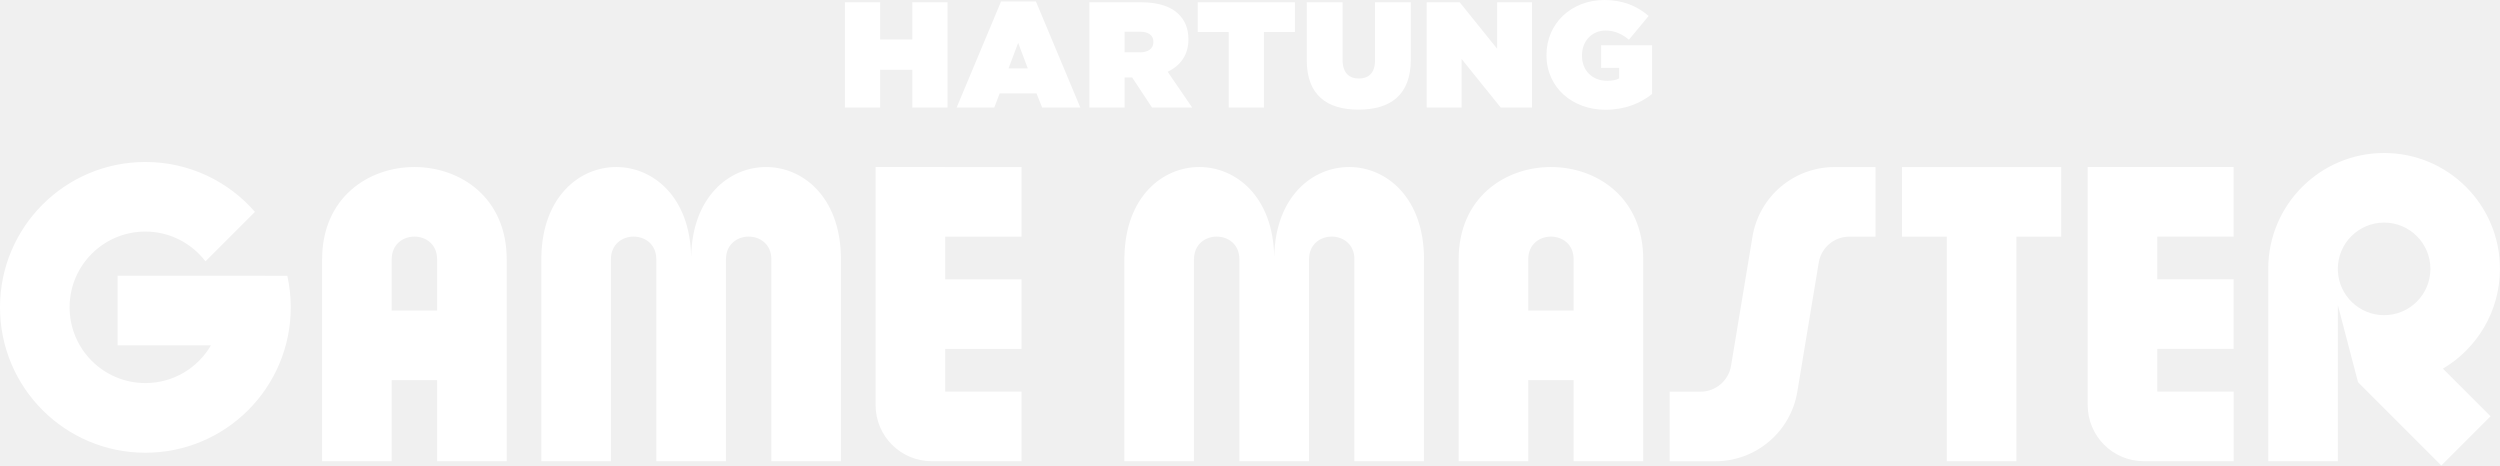
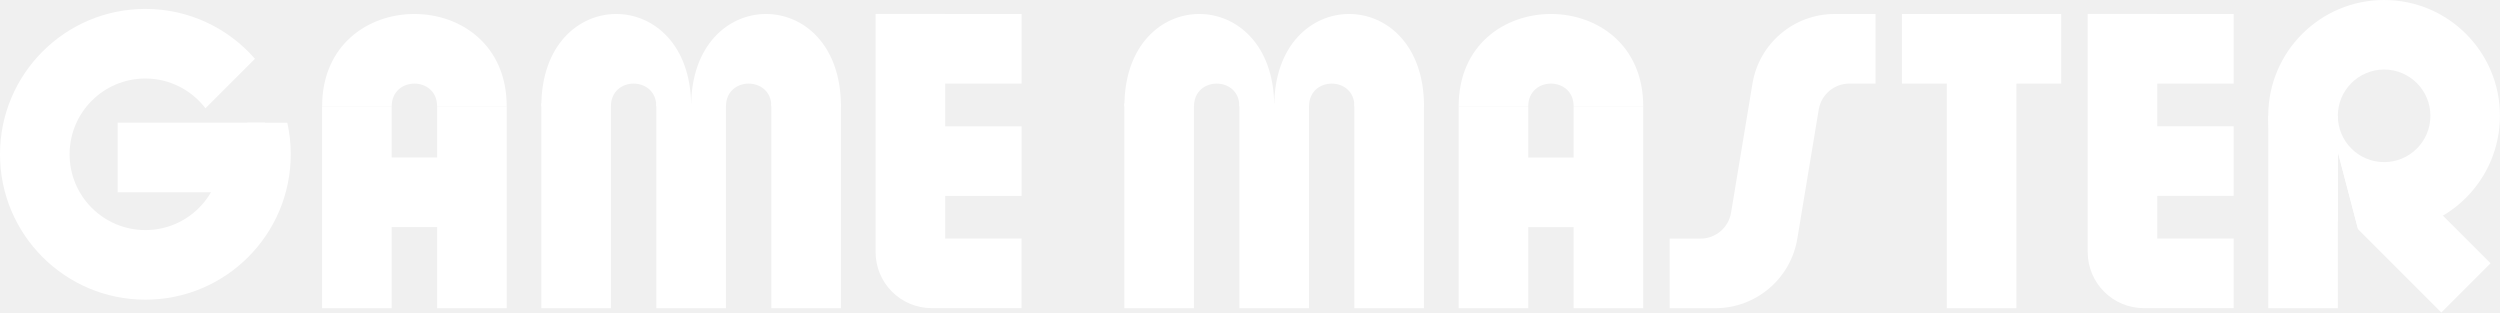
- <svg xmlns="http://www.w3.org/2000/svg" version="1.1" id="Layer_1" x="0px" y="0px" viewBox="0 0 3840 715" style="enable-background:new 0 0 3840 715;">
-   <style type="text/css">
- 	.st0{fill:#E7362E;}
- 	.st1{fill:#FFFFFF;}
- </style>
-   <path d="M 407.065 423.514 L 407.065 423.6 L 441.3 423.6 C 444.8 439.2 446.6 455.4 446.6 472.1 C 446.6 595.4 346.6 695.4 223.3 695.4 C 100 695.4 0 595.5 0 472.1 C 0 348.7 100 248.8 223.3 248.8 C 290.5 248.8 350.7 278.5 391.6 325.4 L 315.6 401.4 C 294.3 373.7 261 355.7 223.3 355.7 C 159 355.7 106.9 407.7 106.9 472 C 106.9 536.3 159 588.4 223.3 588.4 C 266.308 588.4 303.858 565.091 324.01 530.414 L 180.665 530.414 L 180.665 423.514 L 380.086 423.514 L 380.1 423.5 L 380.1 423.514 Z M 778.3 708.4 L 671.4 708.4 L 671.4 583.864 L 601.6 583.864 L 601.6 708.4 L 494.7 708.4 L 494.7 398.3 L 494.8 398.3 C 494.7 209.3 778.3 209.3 778.3 398.3 Z M 671.4 398.3 C 680.3 398.3 689.2 398.3 671.4 398.3 C 671.4 351.8 601.7 351.8 601.7 398.3 C 601.667 398.3 601.633 398.3 601.6 398.3 L 601.6 476.964 L 671.4 476.964 Z M 1115 708.4 L 1008.1 708.4 L 1008.1 398.3 C 1008.1 351.8 938.4 351.8 938.4 398.3 L 938.4 708.4 L 831.5 708.4 L 831.5 393.7 L 831.546 393.7 C 835.218 210.833 1057.882 210.833 1061.554 393.7 L 1061.646 393.7 C 1065.318 210.834 1287.982 210.833 1291.654 393.7 L 1291.7 393.7 L 1291.7 708.4 L 1184.8 708.4 L 1184.8 398.3 C 1184.8 351.8 1115.1 351.8 1115.1 398.3 C 1115.067 398.3 1115.033 398.3 1115 398.3 Z M 1569.071 429.062 L 1569.071 535.962 L 1451.8 535.962 L 1451.8 601.5 L 1569.1 601.5 L 1569.1 708.4 L 1431.1 708.4 C 1383.5 708.4 1344.9 669.8 1344.9 622.2 L 1344.9 256.5 L 1451.8 256.5 L 1451.8 256.582 L 1569.091 256.582 L 1569.091 363.482 L 1451.8 363.482 L 1451.8 429.062 Z" class="st1" />
-   <path d="M 3097.2 708.4 L 2990.3 708.4 L 2990.3 363.48 L 2921.448 363.48 L 2921.448 256.58 L 3166.048 256.58 L 3166.048 363.48 L 3097.2 363.48 Z M 2524 708.4 L 2417.1 708.4 L 2417.1 583.903 L 2347.4 583.903 L 2347.4 708.4 L 2240.5 708.4 L 2240.5 398.3 C 2249.4 398.3 2258.3 398.3 2240.5 398.3 C 2240.5 209.3 2524 209.3 2524 398.3 Z M 2417.1 398.3 C 2417.1 351.8 2347.4 351.8 2347.4 398.3 L 2347.4 477.003 L 2417.1 477.003 Z M 2240.5 398.3 C 2222.7 398.3 2231.6 398.3 2240.5 398.3 Z M 2010.6 708.4 L 1903.7 708.4 L 1903.7 398.3 C 1903.7 351.8 1834 351.8 1834 398.3 C 1833.967 398.3 1833.933 398.3 1833.9 398.3 L 1833.9 708.4 L 1727 708.4 L 1727 393.7 L 1727.144 393.7 C 1730.721 210.833 1953.48 210.833 1957.154 393.7 L 1957.246 393.7 C 1960.949 209.313 2187.3 210.846 2187.3 398.3 C 2187.267 398.3 2187.233 398.3 2187.2 398.3 L 2187.2 708.4 L 2080.3 708.4 L 2080.3 395.294 C 2077.363 351.823 2010.7 352.824 2010.7 398.3 C 2010.667 398.3 2010.633 398.3 2010.6 398.3 Z M 3430.839 428.993 L 3430.839 535.893 L 3313.6 535.893 L 3313.6 601.5 L 3430.9 601.5 L 3430.9 708.4 L 3292.9 708.4 C 3245.3 708.4 3206.7 669.8 3206.7 622.2 L 3206.7 256.5 L 3313.6 256.5 L 3313.6 256.513 L 3430.859 256.513 L 3430.859 363.413 L 3313.6 363.413 L 3313.6 428.993 Z M 3591 413 L 3591 416.803 C 3592.979 454.331 3624.072 484.1 3662 484.1 C 3701.3 484.1 3733.1 452.3 3733.1 413 C 3733.1 373.7 3701.3 341.9 3662 341.9 C 3622.7 341.9 3590.9 373.8 3590.9 413 Z M 3591 708.4 L 3484.1 708.4 L 3484.1 419.02 C 3484.034 417.021 3484 415.015 3484 413 C 3484 314.7 3563.7 235 3662 235 C 3760.3 235 3840 314.7 3839.9 412.9 C 3839.9 478.198 3804.732 535.288 3752.305 566.262 L 3825.5 639.4 L 3749.9 715 L 3622.1 587.2 L 3621.847 586.234 C 3621.798 586.223 3621.749 586.211 3621.7 586.2 L 3591 468.882 Z M 2880.8 363.5 L 2840.5 363.5 C 2817.2 363.5 2797.4 380.4 2793.6 403.3 L 2760.7 601.6 C 2750.5 663.3 2697.1 708.5 2634.6 708.5 L 2564.6 708.5 L 2564.6 601.6 L 2612 601.6 C 2635.3 601.6 2655.1 584.7 2658.9 561.8 L 2691.8 363.5 C 2702 301.8 2755.4 256.6 2817.9 256.6 L 2880.8 256.6 Z" class="st1" />
-   <path class="st1" d="M 1297.8 3.5 L 1351.9 3.5 L 1351.9 60.6 L 1401.3 60.6 L 1401.3 3.5 L 1455.4 3.5 L 1455.4 165.2 L 1401.3 165.2 L 1401.3 107.2 L 1351.9 107.2 L 1351.9 165.2 L 1297.8 165.2 L 1297.8 3.5 Z" />
-   <path class="st1" d="M 1537.6 2.3 L 1591.2 2.3 L 1659.4 165.2 L 1600.7 165.2 L 1592.1 143.5 L 1535.5 143.5 L 1527.2 165.2 L 1469.4 165.2 L 1537.6 2.3 Z M 1578.7 105.1 L 1563.9 65.8 L 1549.1 105.1 L 1578.7 105.1 Z" />
-   <path class="st1" d="M 1673.4 3.5 L 1752.4 3.5 C 1781 3.5 1799.3 10.7 1810.6 22 C 1820.3 31.7 1825.4 43.7 1825.4 60.3 L 1825.4 60.8 C 1825.4 84.4 1813.2 100.8 1793.5 110.2 L 1831.2 165.2 L 1769.5 165.2 L 1739 119 L 1738.5 119 L 1727.4 119 L 1727.4 165.2 L 1673.3 165.2 L 1673.3 3.5 L 1673.4 3.5 Z M 1750.8 80.4 C 1763.7 80.4 1771.6 74.6 1771.6 64.7 L 1771.6 64.2 C 1771.6 53.8 1763.5 48.7 1751 48.7 L 1727.4 48.7 L 1727.4 80.3 L 1750.8 80.3 L 1750.8 80.4 Z" />
-   <path class="st1" d="M 1887.3 49.2 L 1839.7 49.2 L 1839.7 3.5 L 1989 3.5 L 1989 49.2 L 1941.4 49.2 L 1941.4 165.2 L 1887.3 165.2 L 1887.3 49.2 L 1887.3 49.2 Z" />
-   <path class="st1" d="M 2007.2 92.6 L 2007.2 3.5 L 2062.2 3.5 L 2062.2 92 C 2062.2 112.1 2072.6 120.6 2087.1 120.6 C 2101.6 120.6 2112 112.7 2112 93.1 L 2112 3.5 L 2167 3.5 L 2167 91.5 C 2167 146.7 2134.9 168.4 2086.6 168.4 C 2038.4 168.4 2007.2 146.2 2007.2 92.6 Z" />
-   <path class="st1" d="M 2191.5 3.5 L 2242.1 3.5 L 2299.6 74.9 L 2299.6 3.5 L 2353.2 3.5 L 2353.2 165.2 L 2305.1 165.2 L 2245 90.6 L 2245 165.2 L 2191.4 165.2 L 2191.4 3.5 L 2191.5 3.5 Z" />
-   <path class="st1" d="M 2375.4 84.8 L 2375.4 84.3 C 2375.4 36 2413.5 0 2464.6 0 C 2492.3 0 2514.7 9.2 2532.3 24.5 L 2502 61 C 2491.4 52 2479.6 46.9 2466.2 46.9 C 2445.2 46.9 2429.9 63.1 2429.9 85 L 2429.9 85.5 C 2429.9 108.4 2445.8 124.1 2468.5 124.1 C 2477.7 124.1 2482.8 122.7 2487 120.4 L 2487 104.2 L 2459.3 104.2 L 2459.3 69.5 L 2537.6 69.5 L 2537.6 144.3 C 2520 158.6 2495.6 168.6 2466.2 168.6 C 2415.8 168.7 2375.4 134.9 2375.4 84.8 Z" />
+ <svg xmlns="http://www.w3.org/2000/svg" version="1.1" viewBox="0 0 3840 480">
+   <rect x="240.4" y="128.7" transform="matrix(0, 1, -1, 0, 535.8176, -51.9336)" class="st1" width="106.9" height="226.4" style="fill: rgb(255, 255, 255);" />
+   <rect x="671.4" y="163.3" class="st1" width="106.9" height="310.1" style="fill: rgb(255, 255, 255);" />
+   <path class="st1" d="M 778.3 163.3 C 742.7 163.3 707 163.3 671.4 163.3 C 671.4 116.8 601.7 116.8 601.7 163.3 C 566.1 163.3 530.4 163.3 494.8 163.3 C 494.7 -25.8 778.3 -25.8 778.3 163.3 Z" style="fill: rgb(255, 255, 255);" />
+   <rect x="494.7" y="163.3" class="st1" width="106.9" height="310.1" style="fill: rgb(255, 255, 255);" />
+   <rect x="585.3" y="165.4" transform="matrix(0, 1, -1, 0, 934.175, -343.3828)" class="st1" width="106.9" height="260.1" style="fill: rgb(255, 255, 255);" />
+   <rect x="2990.3" y="92.4" class="st1" width="106.9" height="381" style="fill: rgb(255, 255, 255);" />
+   <rect x="2990.3" y="-47.3" transform="matrix(0, 1, -1, 0, 3118.7, -2968.768)" class="st1" width="106.9" height="244.6" style="fill: rgb(255, 255, 255);" />
+   <rect x="2417.1" y="163.3" class="st1" width="106.9" height="310.1" style="fill: rgb(255, 255, 255);" />
+   <path class="st1" d="M 2524 163.3 C 2488.4 163.3 2452.7 163.3 2417.1 163.3 C 2417.1 116.8 2347.4 116.8 2347.4 163.3 C 2311.8 163.3 2276.1 163.3 2240.5 163.3 C 2240.5 -25.8 2524 -25.8 2524 163.3 Z" style="fill: rgb(255, 255, 255);" />
+   <rect x="2240.5" y="163.3" class="st1" width="106.9" height="310.1" style="fill: rgb(255, 255, 255);" />
+   <rect x="2331.1" y="165.4" transform="matrix(0, 1, -1, 0, 2679.936, -2089.144)" class="st1" width="106.9" height="260.1" style="fill: rgb(255, 255, 255);" />
+   <rect x="1008.1" y="158.7" class="st1" width="106.9" height="314.7" style="fill: rgb(255, 255, 255);" />
+   <rect x="831.5" y="158.7" class="st1" width="106.9" height="314.7" style="fill: rgb(255, 255, 255);" />
+   <path class="st1" d="M 1061.6 163.3 C 1026 163.3 1043.8 163.3 1008.1 163.3 C 1008.1 116.8 938.4 116.8 938.4 163.3 C 902.8 163.3 867.1 163.3 831.5 163.3 C 831.5 -25.8 1061.6 -25.8 1061.6 163.3 Z" style="fill: rgb(255, 255, 255);" />
+   <path class="st1" d="M 1291.7 163.3 C 1256.1 163.3 1220.4 163.3 1184.8 163.3 C 1184.8 116.8 1115.1 116.8 1115.1 163.3 C 1079.5 163.3 1097.3 163.3 1061.6 163.3 C 1061.6 -25.8 1291.7 -25.8 1291.7 163.3 Z" style="fill: rgb(255, 255, 255);" />
+   <rect x="1184.8" y="158.7" class="st1" width="106.9" height="314.7" style="fill: rgb(255, 255, 255);" />
+   <rect x="1903.7" y="158.7" class="st1" width="106.9" height="314.7" style="fill: rgb(255, 255, 255);" />
+   <rect x="1727" y="158.7" class="st1" width="106.9" height="314.7" style="fill: rgb(255, 255, 255);" />
+   <path class="st1" d="M 1957.2 163.3 C 1921.6 163.3 1939.4 163.3 1903.7 163.3 C 1903.7 116.8 1834 116.8 1834 163.3 C 1798.4 163.3 1762.7 163.3 1727.1 163.3 C 1727 -25.8 1957.2 -25.8 1957.2 163.3 Z" style="fill: rgb(255, 255, 255);" />
+   <path class="st1" d="M 2187.3 163.3 C 2151.7 163.3 2116 163.3 2080.4 163.3 C 2080.4 116.8 2010.7 116.8 2010.7 163.3 C 1975.1 163.3 1992.9 163.3 1957.2 163.3 C 1957.2 -25.8 2187.3 -25.8 2187.3 163.3 Z" style="fill: rgb(255, 255, 255);" />
+   <rect x="2080.3" y="158.7" class="st1" width="106.9" height="314.7" style="fill: rgb(255, 255, 255);" />
+   <rect x="1419.3" y="151" transform="matrix(0, 1, -1, 0, 1720.123, -1225.286)" class="st1" width="106.9" height="192.8" style="fill: rgb(255, 255, 255);" />
+   <rect x="1419.3" y="-21.5" transform="matrix(0, 1, -1, 0, 1547.643, -1397.766)" class="st1" width="106.9" height="192.8" style="fill: rgb(255, 255, 255);" />
+   <path class="st1" d="M 1451.8 366.4 L 1451.8 21.4 L 1344.9 21.4 L 1344.9 387.1 C 1344.9 434.7 1383.5 473.3 1431.1 473.3 L 1569.1 473.3 L 1569.1 366.4 L 1451.8 366.4 Z" style="fill: rgb(255, 255, 255);" />
+   <rect x="3281" y="151" transform="matrix(0, 1, -1, 0, 3581.892, -3087.054)" class="st1" width="106.9" height="192.8" style="fill: rgb(255, 255, 255);" />
+   <rect x="3281" y="-21.5" transform="matrix(0, 1, -1, 0, 3409.412, -3259.534)" class="st1" width="106.9" height="192.8" style="fill: rgb(255, 255, 255);" />
+   <path class="st1" d="M 3313.6 366.4 L 3313.6 21.4 L 3206.7 21.4 L 3206.7 387.1 C 3206.7 434.7 3245.3 473.3 3292.9 473.3 L 3430.9 473.3 L 3430.9 366.4 L 3313.6 366.4 Z" style="fill: rgb(255, 255, 255);" />
+   <rect x="3484.1" y="178" class="st1" width="106.9" height="295.4" style="fill: rgb(255, 255, 255);" />
+   <polygon class="st1" points="3697.6 276.6 3675 299.2 3591 233.5 3622.1 352.2 3749.9 480 3825.5 404.4" style="fill: rgb(255, 255, 255);" />
+   <path class="st1" d="M 3662 0 C 3563.7 0 3484 79.7 3484 178 C 3484 251 3528 313.7 3590.9 341.1 L 3590.9 233.5 L 3621.7 351.2 C 3634.7 354.2 3648.1 355.9 3661.9 355.9 C 3760.2 355.9 3839.9 276.2 3839.9 177.9 C 3840 79.7 3760.3 0 3662 0 Z M 3662 249 C 3622.8 249 3590.9 217.2 3590.9 177.9 C 3590.9 138.7 3622.7 106.8 3662 106.8 C 3701.3 106.8 3733.1 138.6 3733.1 177.9 C 3733.1 217.2 3701.3 249 3662 249 Z" style="fill: rgb(255, 255, 255);" />
+   <path class="st1" d="M 2880.8 21.5 L 2817.9 21.5 L 2817.9 21.5 C 2755.4 21.5 2702 66.7 2691.8 128.4 L 2658.9 326.7 C 2655.1 349.6 2635.3 366.5 2612 366.5 L 2564.6 366.5 L 2564.6 473.4 L 2634.6 473.4 C 2697.1 473.4 2750.5 428.2 2760.7 366.5 L 2793.6 168.2 C 2797.4 145.3 2817.2 128.4 2840.5 128.4 L 2880.8 128.4 L 2880.8 21.5 Z" style="fill: rgb(255, 255, 255);" />
+   <path class="st1" d="M 380.1 188.5 L 339.3 229.3 C 339.5 231.9 339.7 234.4 339.7 237 C 339.7 301.3 287.6 353.4 223.3 353.4 C 159 353.4 106.9 301.3 106.9 237 C 106.9 172.7 159 120.6 223.3 120.6 C 261 120.6 294.3 138.6 315.6 166.3 L 391.6 90.3 C 350.7 43.4 290.5 13.7 223.3 13.7 C 100 13.7 0 113.7 0 237 C 0 360.3 100 460.3 223.3 460.3 C 346.6 460.3 446.6 360.3 446.6 237 C 446.6 220.3 444.8 204.1 441.3 188.5 L 380.1 188.5 Z" style="fill: rgb(255, 255, 255);" />
</svg>
